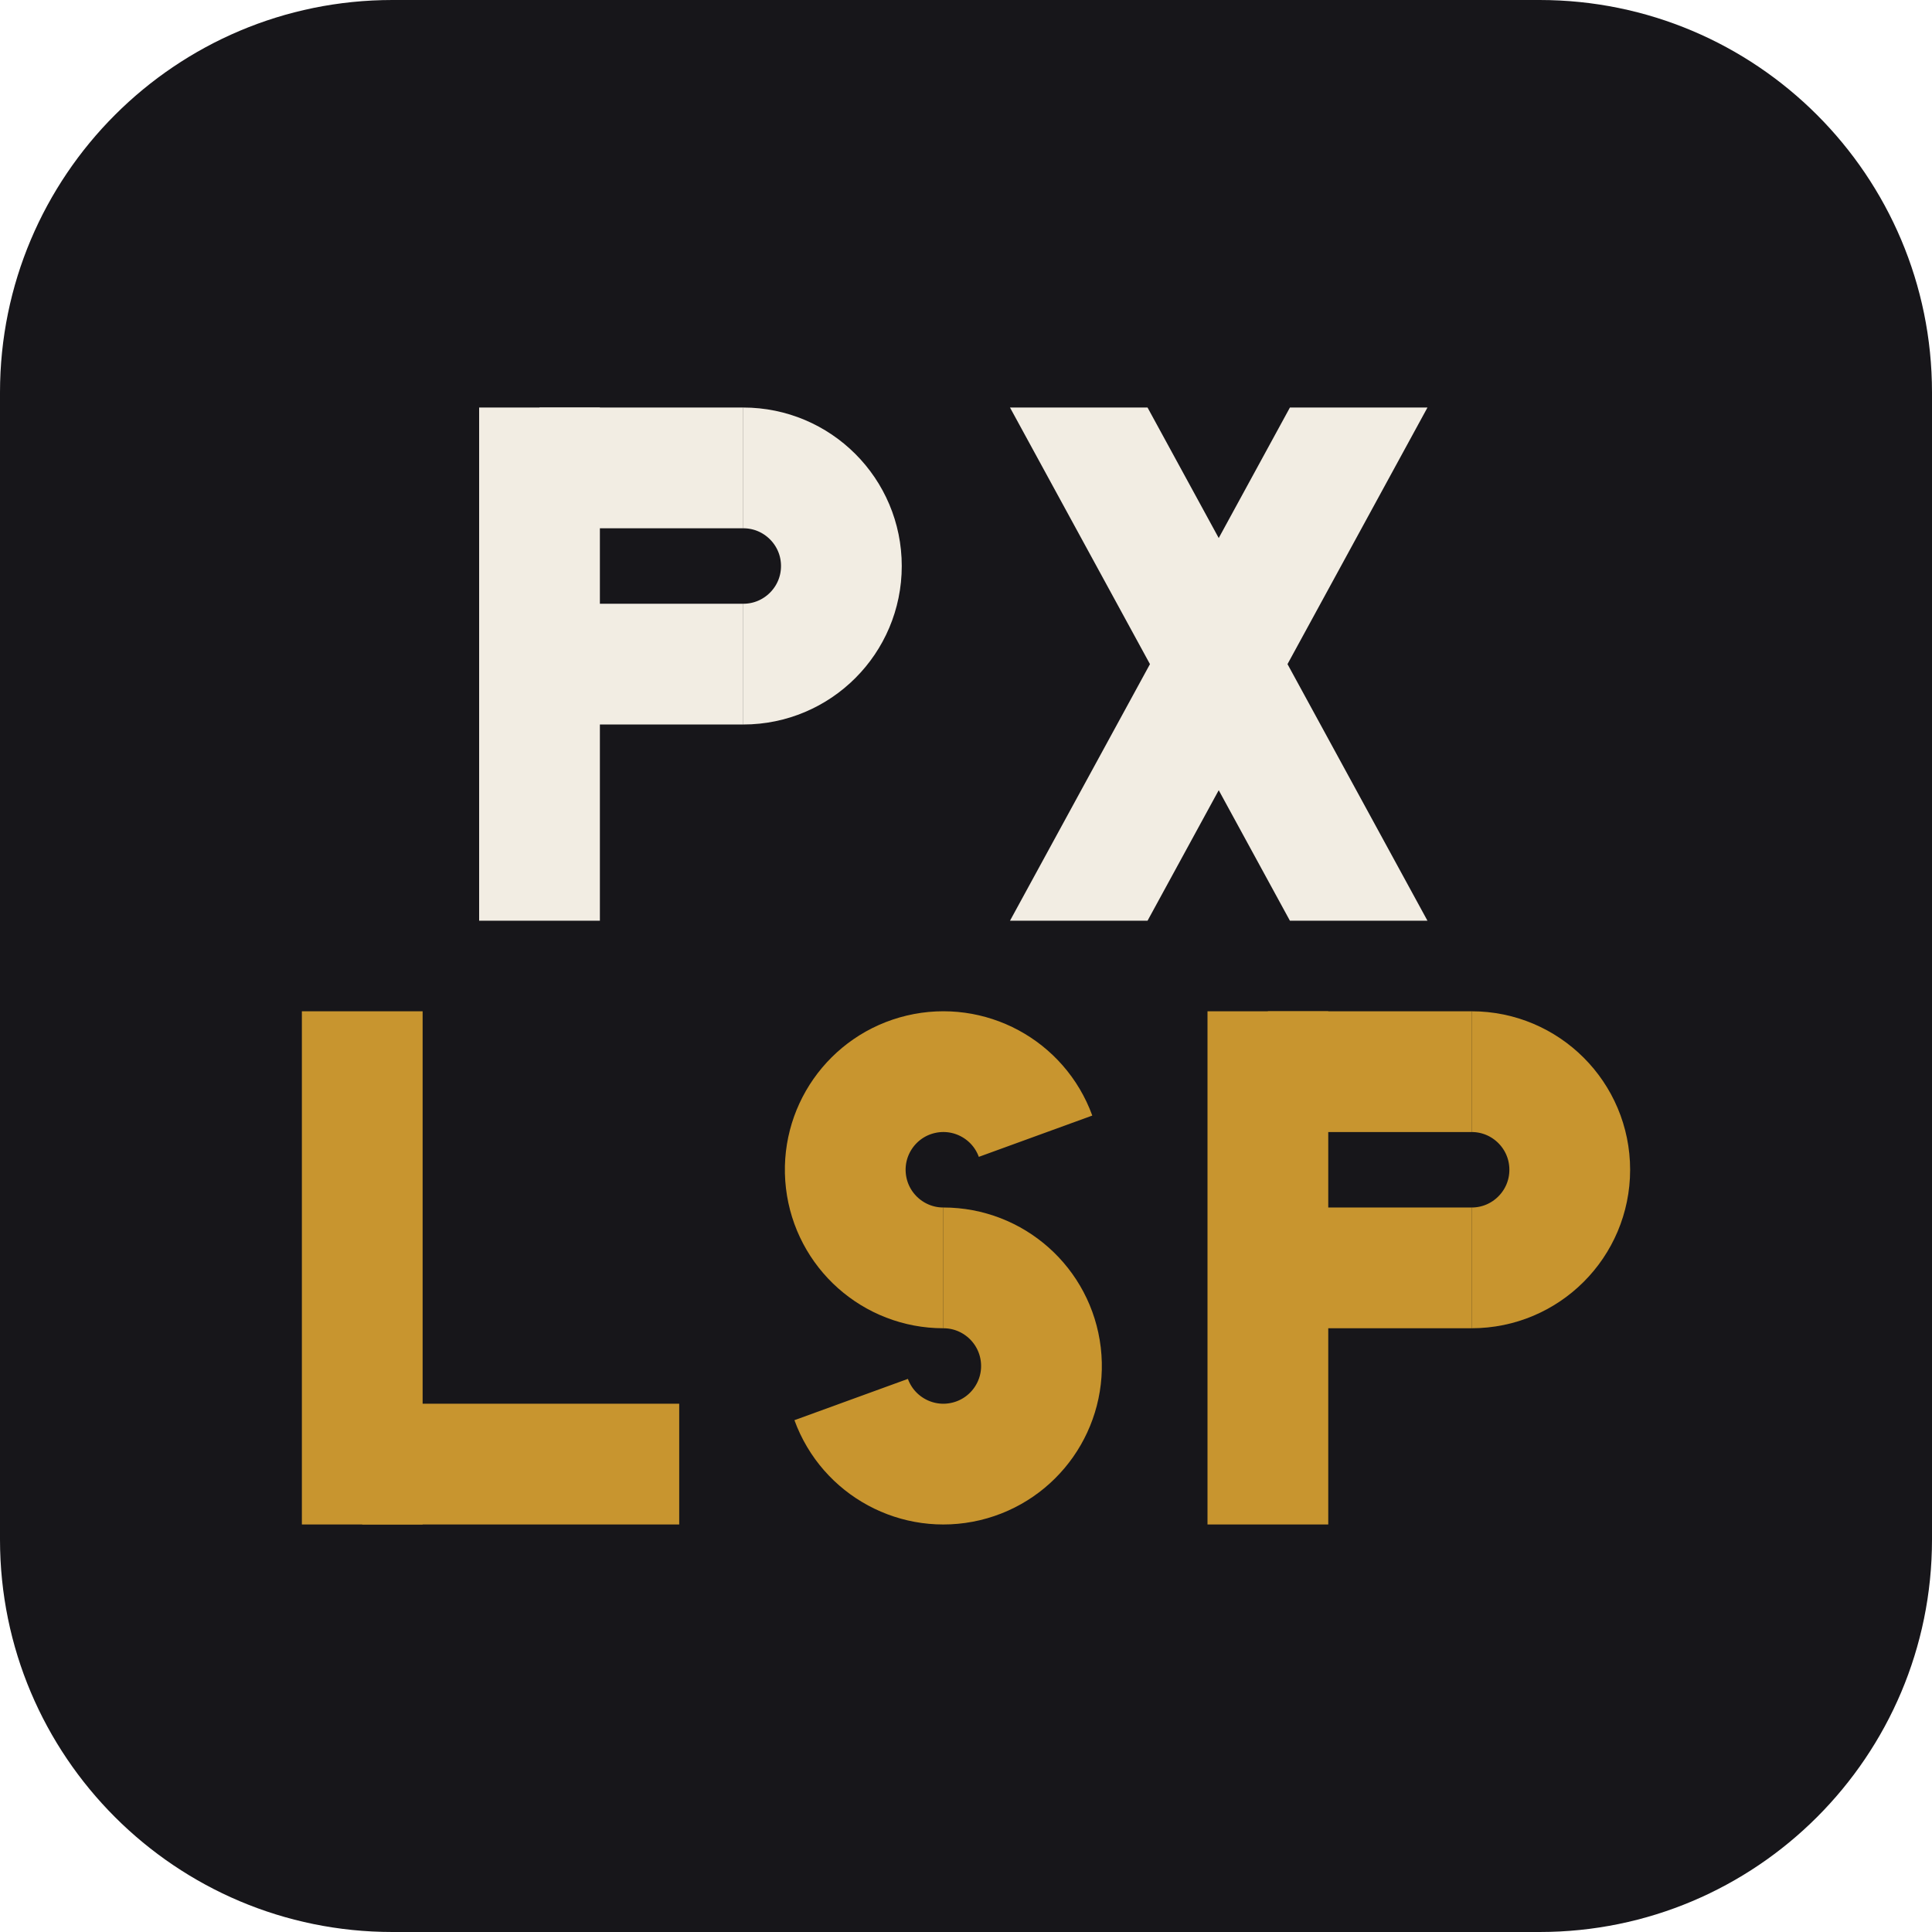
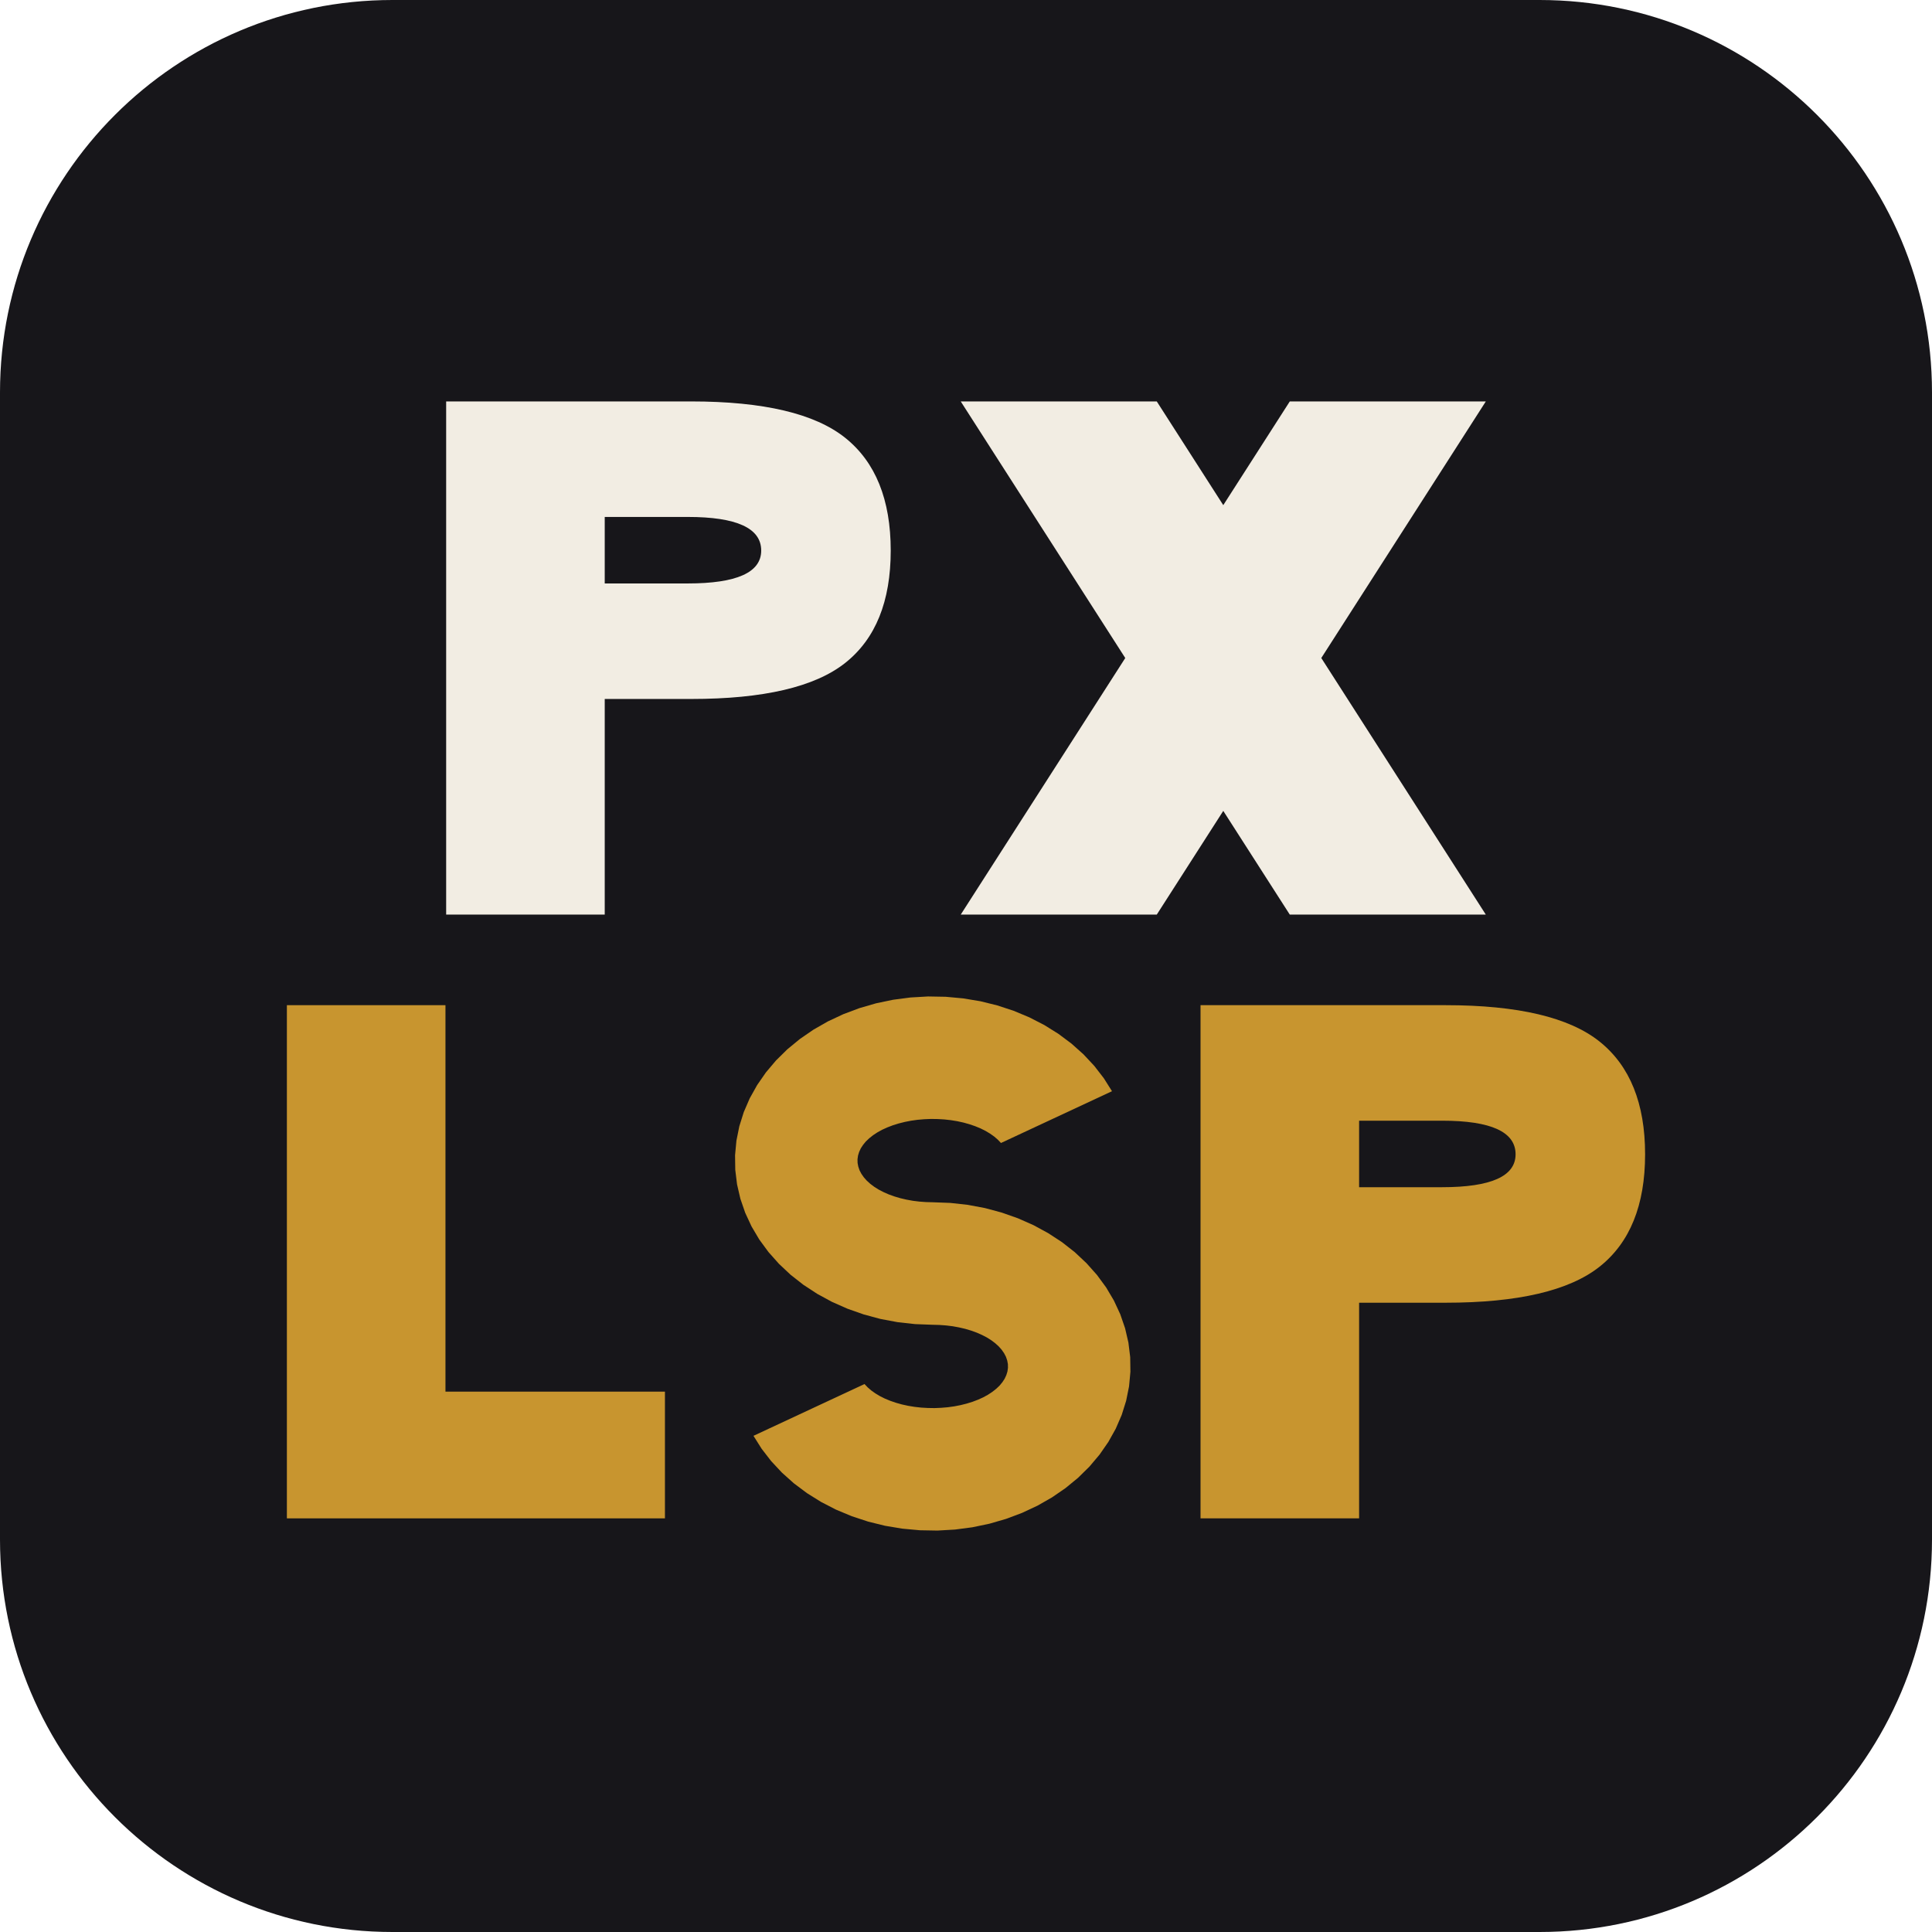
<svg xmlns="http://www.w3.org/2000/svg" viewBox="0 0 128 128" width="128" height="128">
-   <defs>
-     <clipPath id="t">
-       <rect x="0" y="27" width="128" height="34" />
-     </clipPath>
-     <clipPath id="b">
-       <rect x="0" y="67" width="128" height="34" />
-     </clipPath>
-   </defs>
  <rect width="128" height="128" rx="26" fill="#17161A" />
-   <g fill="none" stroke-width="8" stroke-linecap="butt" stroke-linejoin="miter">
-     <g clip-path="url(#t)">
-       <path d="M35.744 27L35.744 61" stroke="#F2EDE3" />
-       <path d="M35.744 31L49.244 31" stroke="#F2EDE3" />
-       <path d="M49.244 31A6.5 6.5 0 0 1 49.244 44" stroke="#F2EDE3" />
-       <path d="M35.744 44L49.244 44" stroke="#F2EDE3" />
-       <path d="M68.744 22L92.744 66" stroke="#F2EDE3" />
-       <path d="M92.744 22L68.744 66" stroke="#F2EDE3" />
-     </g>
-     <g clip-path="url(#b)">
-       <path d="M24 67L24 101" stroke="#C8952F" />
-       <path d="M24 97L45 97" stroke="#C8952F" />
-       <path d="M68.608 75.277A6.5 6.5 0 1 0 62.5 84" stroke="#C8952F" />
-       <path d="M62.5 84A6.5 6.5 0 1 1 56.392 92.723" stroke="#C8952F" />
-       <path d="M84 67L84 101" stroke="#C8952F" />
-       <path d="M84 71L97.5 71" stroke="#C8952F" />
-       <path d="M97.5 71A6.5 6.5 0 0 1 97.5 84" stroke="#C8952F" />
-       <path d="M84 84L97.5 84" stroke="#C8952F" />
-     </g>
+   <g transform="translate(29.559 60.595) scale(0.023192 -0.023192)" fill="#F2EDE3" fill-rule="evenodd">
+     <path transform="translate(0 0)" d="M0 0L0 1466L700 1466Q1010 1466 1140 1362Q1270 1258 1270 1040Q1270 822 1140 719Q1010 616 700 616L453 616L453 0ZM453 946L690 946Q900 946 900 1040Q900 1136 690 1136L453 1136Z" />
+     <path transform="translate(1470 0)" d="M0 1466L560 1466L750 1169.7L940 1466L1500 1466L1030 733L1500 0L940 0L750 296.3L560 0L0 0L470 733Z" />
+   </g>
+   <g transform="translate(19.007 100.595) scale(0.023192 -0.023192)" fill="#C8952F" fill-rule="evenodd">
+     <path transform="translate(0 0)" d="M0 0L0 1466L453 1466L453 362L1080 362L1080 0Z" />
+     <path transform="translate(1280 0)" d="M1077.1 1220.2L1053.8 1257.2L1026.6 1292.4L995.8 1325.4L961.6 1356.0L924.2 1384.0L884.0 1409.1L841.3 1431.1L796.3 1449.9L749.5 1465.3L701.3 1477.2L652.0 1485.4L602.0 1490.0L551.6 1490.9L501.4 1488.0L451.8 1481.5L403.0 1471.3L355.4 1457.5L309.6 1440.3L265.8 1419.8L224.3 1396.1L185.6 1369.5L149.8 1340.1L117.4 1308.2L88.5 1274.0L63.4 1237.8L42.2 1199.9L25.2 1160.6L12.5 1120.2L4.2 1079.0L0.3 1037.3L0.9 995.6L6.0 954.0L15.5 913.0L29.3 872.9L47.4 833.9L69.6 796.4L95.8 760.7L125.7 727.1L159.0 695.8L195.6 667.1L235.1 641.3L277.2 618.4L321.6 598.8L367.9 582.5L415.8 569.6L464.9 560.4L514.7 554.9L565.0 553.0L565.0 903.0L545.9 903.5L526.9 904.9L508.2 907.2L490.0 910.5L472.4 914.6L455.5 919.6L439.4 925.4L424.4 932.0L410.5 939.2L397.8 947.2L386.5 955.7L376.5 964.8L368.1 974.3L361.2 984.2L355.9 994.3L352.3 1004.8L350.3 1015.3L350.1 1025.9L351.6 1036.5L354.8 1046.9L359.6 1057.2L366.1 1067.1L374.1 1076.8L383.7 1085.9L394.7 1094.6L407.0 1102.7L420.6 1110.2L435.4 1116.9L451.1 1122.9L467.8 1128.1L485.3 1132.5L503.3 1136.0L521.9 1138.6L540.8 1140.2L559.9 1141.0L579.1 1140.7L598.1 1139.6L616.9 1137.5L635.2 1134.5L653.0 1130.6L670.1 1125.8L686.4 1120.2L701.7 1113.9L715.9 1106.8L728.9 1099.0L740.7 1090.6L751.0 1081.7L759.9 1072.3ZM565.0 903.0L615.3 901.1L665.1 895.6L714.2 886.4L762.1 873.5L808.4 857.2L852.8 837.6L894.9 814.7L934.4 788.9L971.0 760.2L1004.3 728.9L1034.2 695.3L1060.4 659.6L1082.6 622.1L1100.7 583.1L1114.5 543.0L1124.0 502.0L1129.1 460.4L1129.7 418.7L1125.8 377.0L1117.5 335.8L1104.8 295.4L1087.8 256.1L1066.6 218.2L1041.5 182.0L1012.6 147.8L980.2 115.9L944.4 86.5L905.7 59.9L864.2 36.2L820.4 15.7L774.6 -1.5L727.0 -15.3L678.2 -25.5L628.6 -32.0L578.4 -34.9L528.0 -34.0L478.0 -29.4L428.7 -21.2L380.5 -9.3L333.7 6.1L288.7 24.9L246.0 46.9L205.8 72.0L168.4 100.0L134.2 130.6L103.4 163.6L76.2 198.8L52.9 235.8L370.1 383.7L379.0 374.3L389.3 365.4L401.1 357.0L414.1 349.2L428.3 342.1L443.6 335.8L459.9 330.2L477.0 325.4L494.8 321.5L513.1 318.5L531.9 316.4L550.9 315.3L570.1 315.0L589.2 315.8L608.1 317.4L626.7 320.0L644.7 323.5L662.2 327.9L678.9 333.1L694.6 339.1L709.4 345.8L723.0 353.3L735.3 361.4L746.3 370.1L755.9 379.2L763.9 388.9L770.4 398.8L775.2 409.1L778.4 419.5L779.9 430.1L779.7 440.7L777.7 451.2L774.1 461.7L768.8 471.8L761.9 481.7L753.5 491.2L743.5 500.3L732.2 508.8L719.5 516.8L705.6 524.0L690.6 530.6L674.5 536.4L657.6 541.4L640.0 545.5L621.8 548.8L603.1 551.1L584.1 552.5L565.0 553.0Z" />
+     <path transform="translate(2610 0)" d="M0 0L0 1466L700 1466Q1010 1466 1140 1362Q1270 1258 1270 1040Q1270 822 1140 719Q1010 616 700 616L453 616L453 0ZM453 946L690 946Q900 946 900 1040Q900 1136 690 1136L453 1136Z" />
  </g>
</svg>
